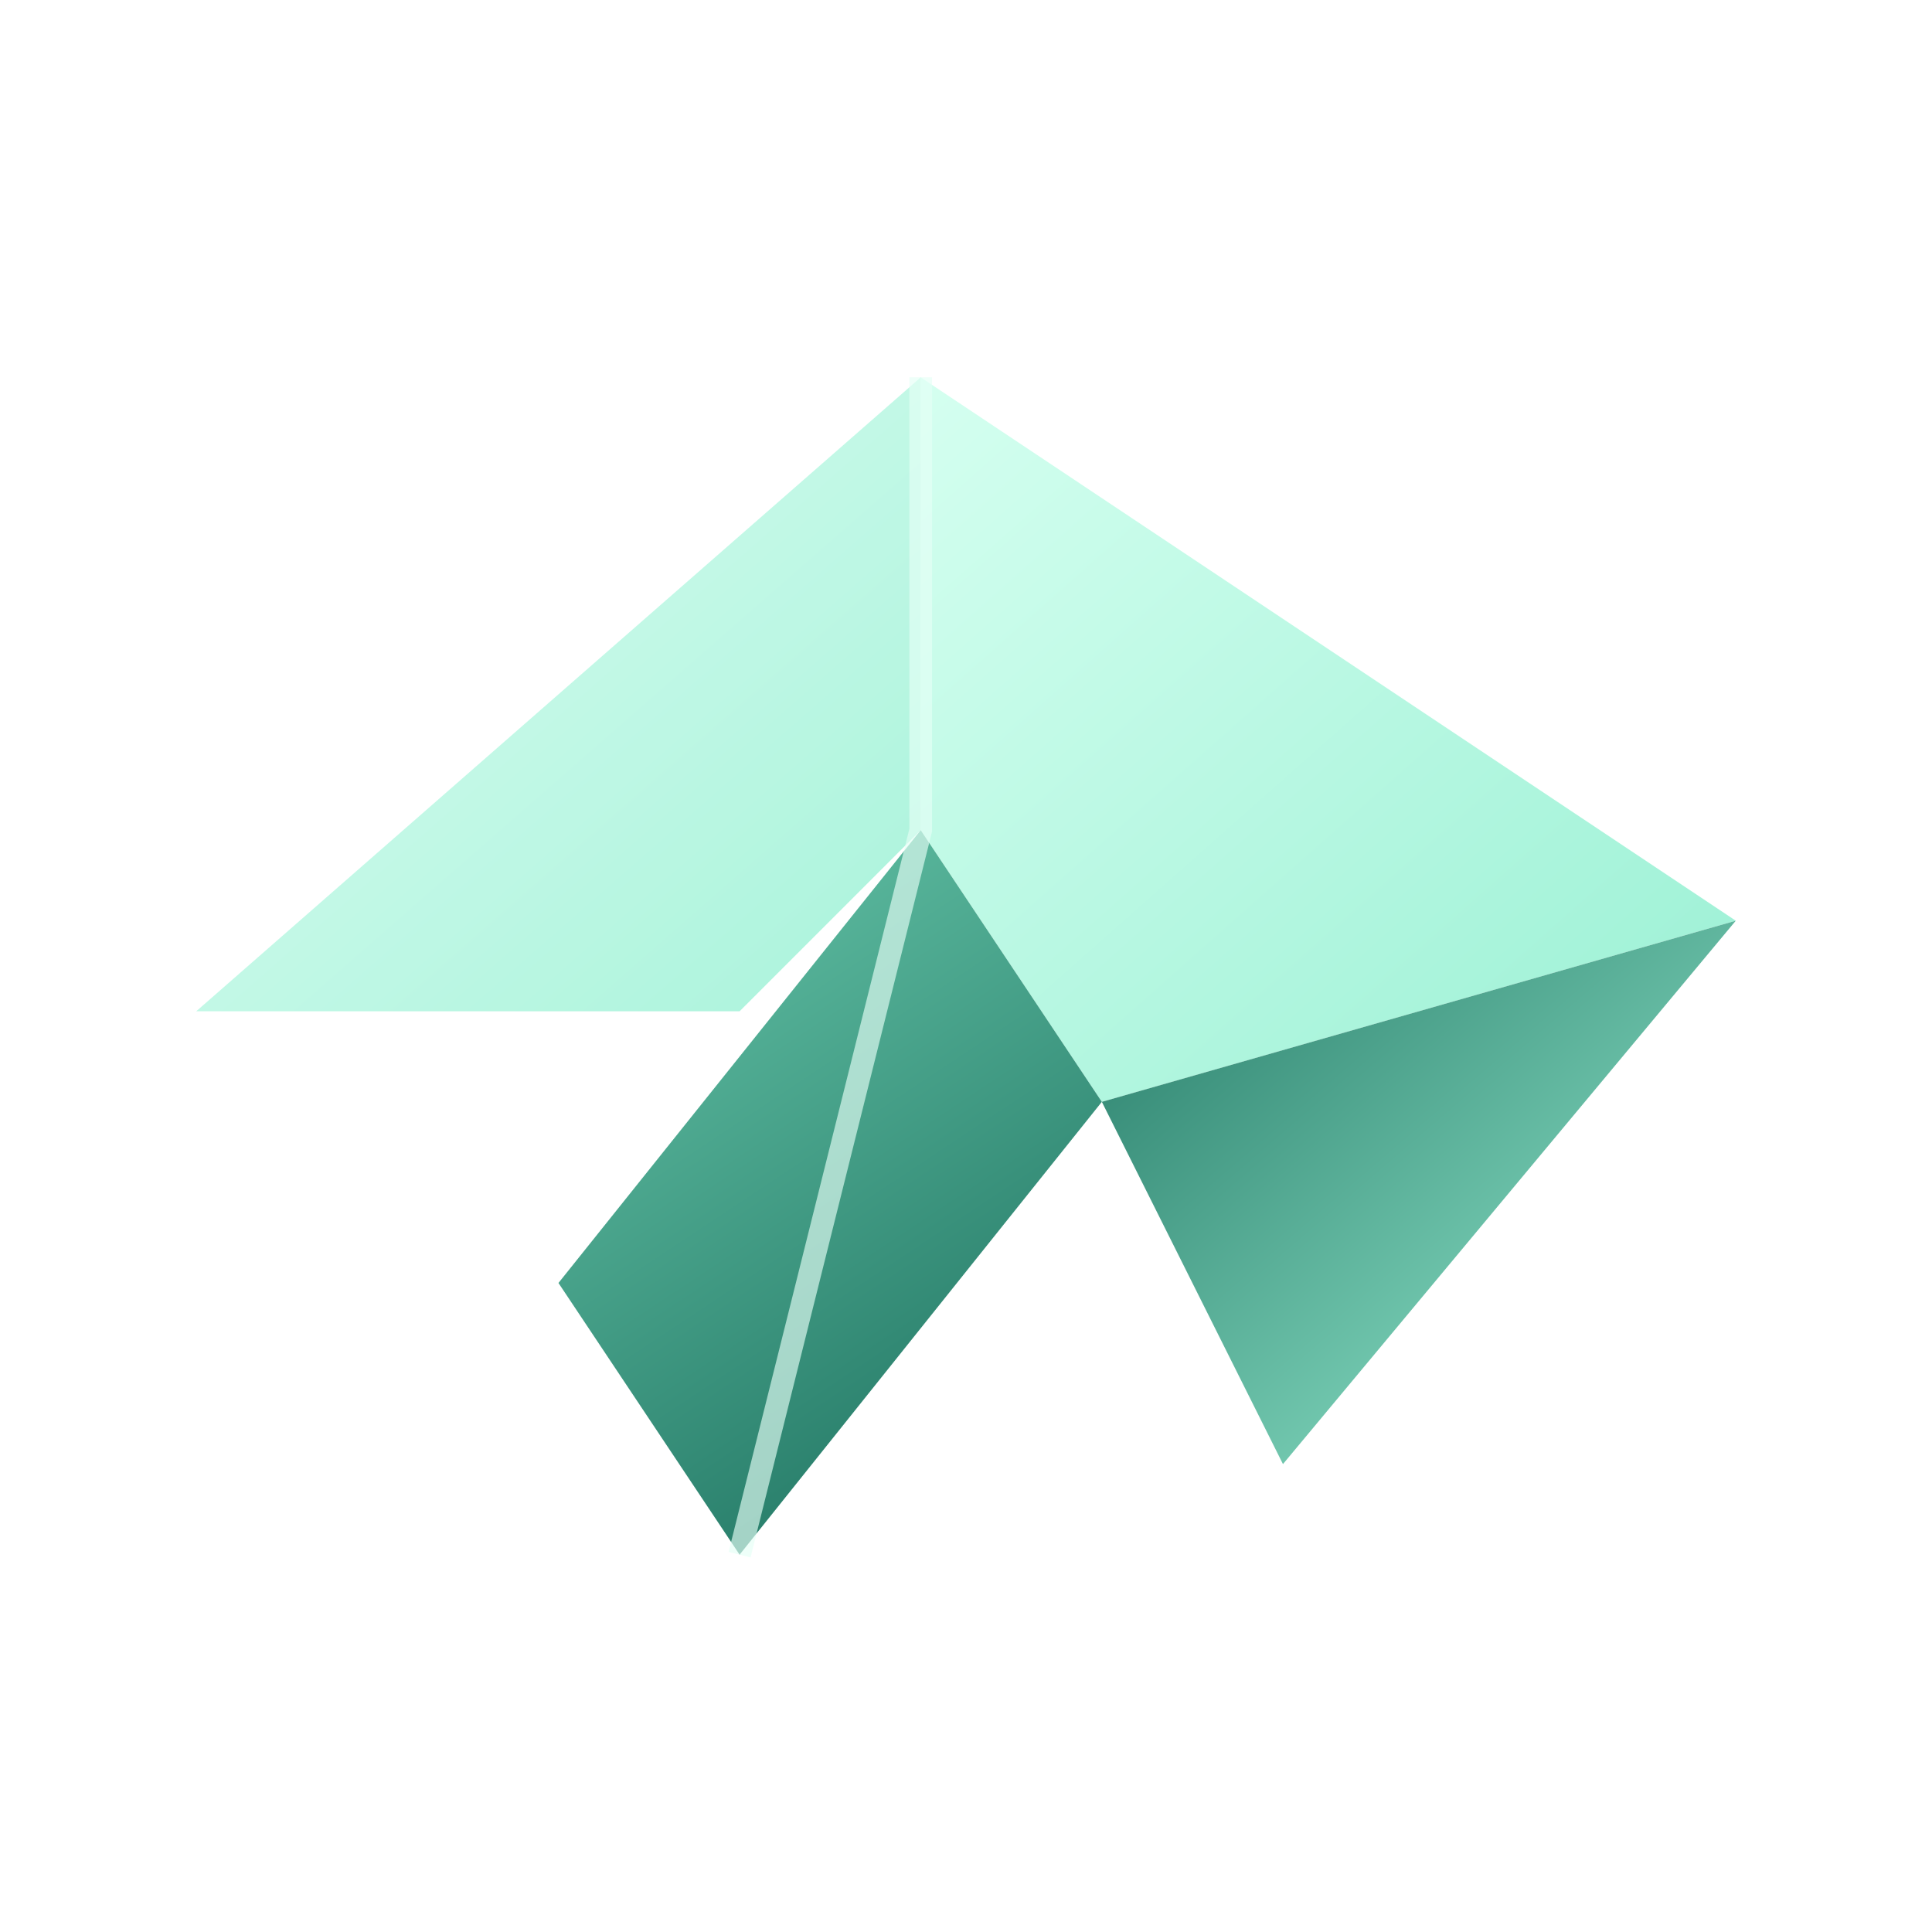
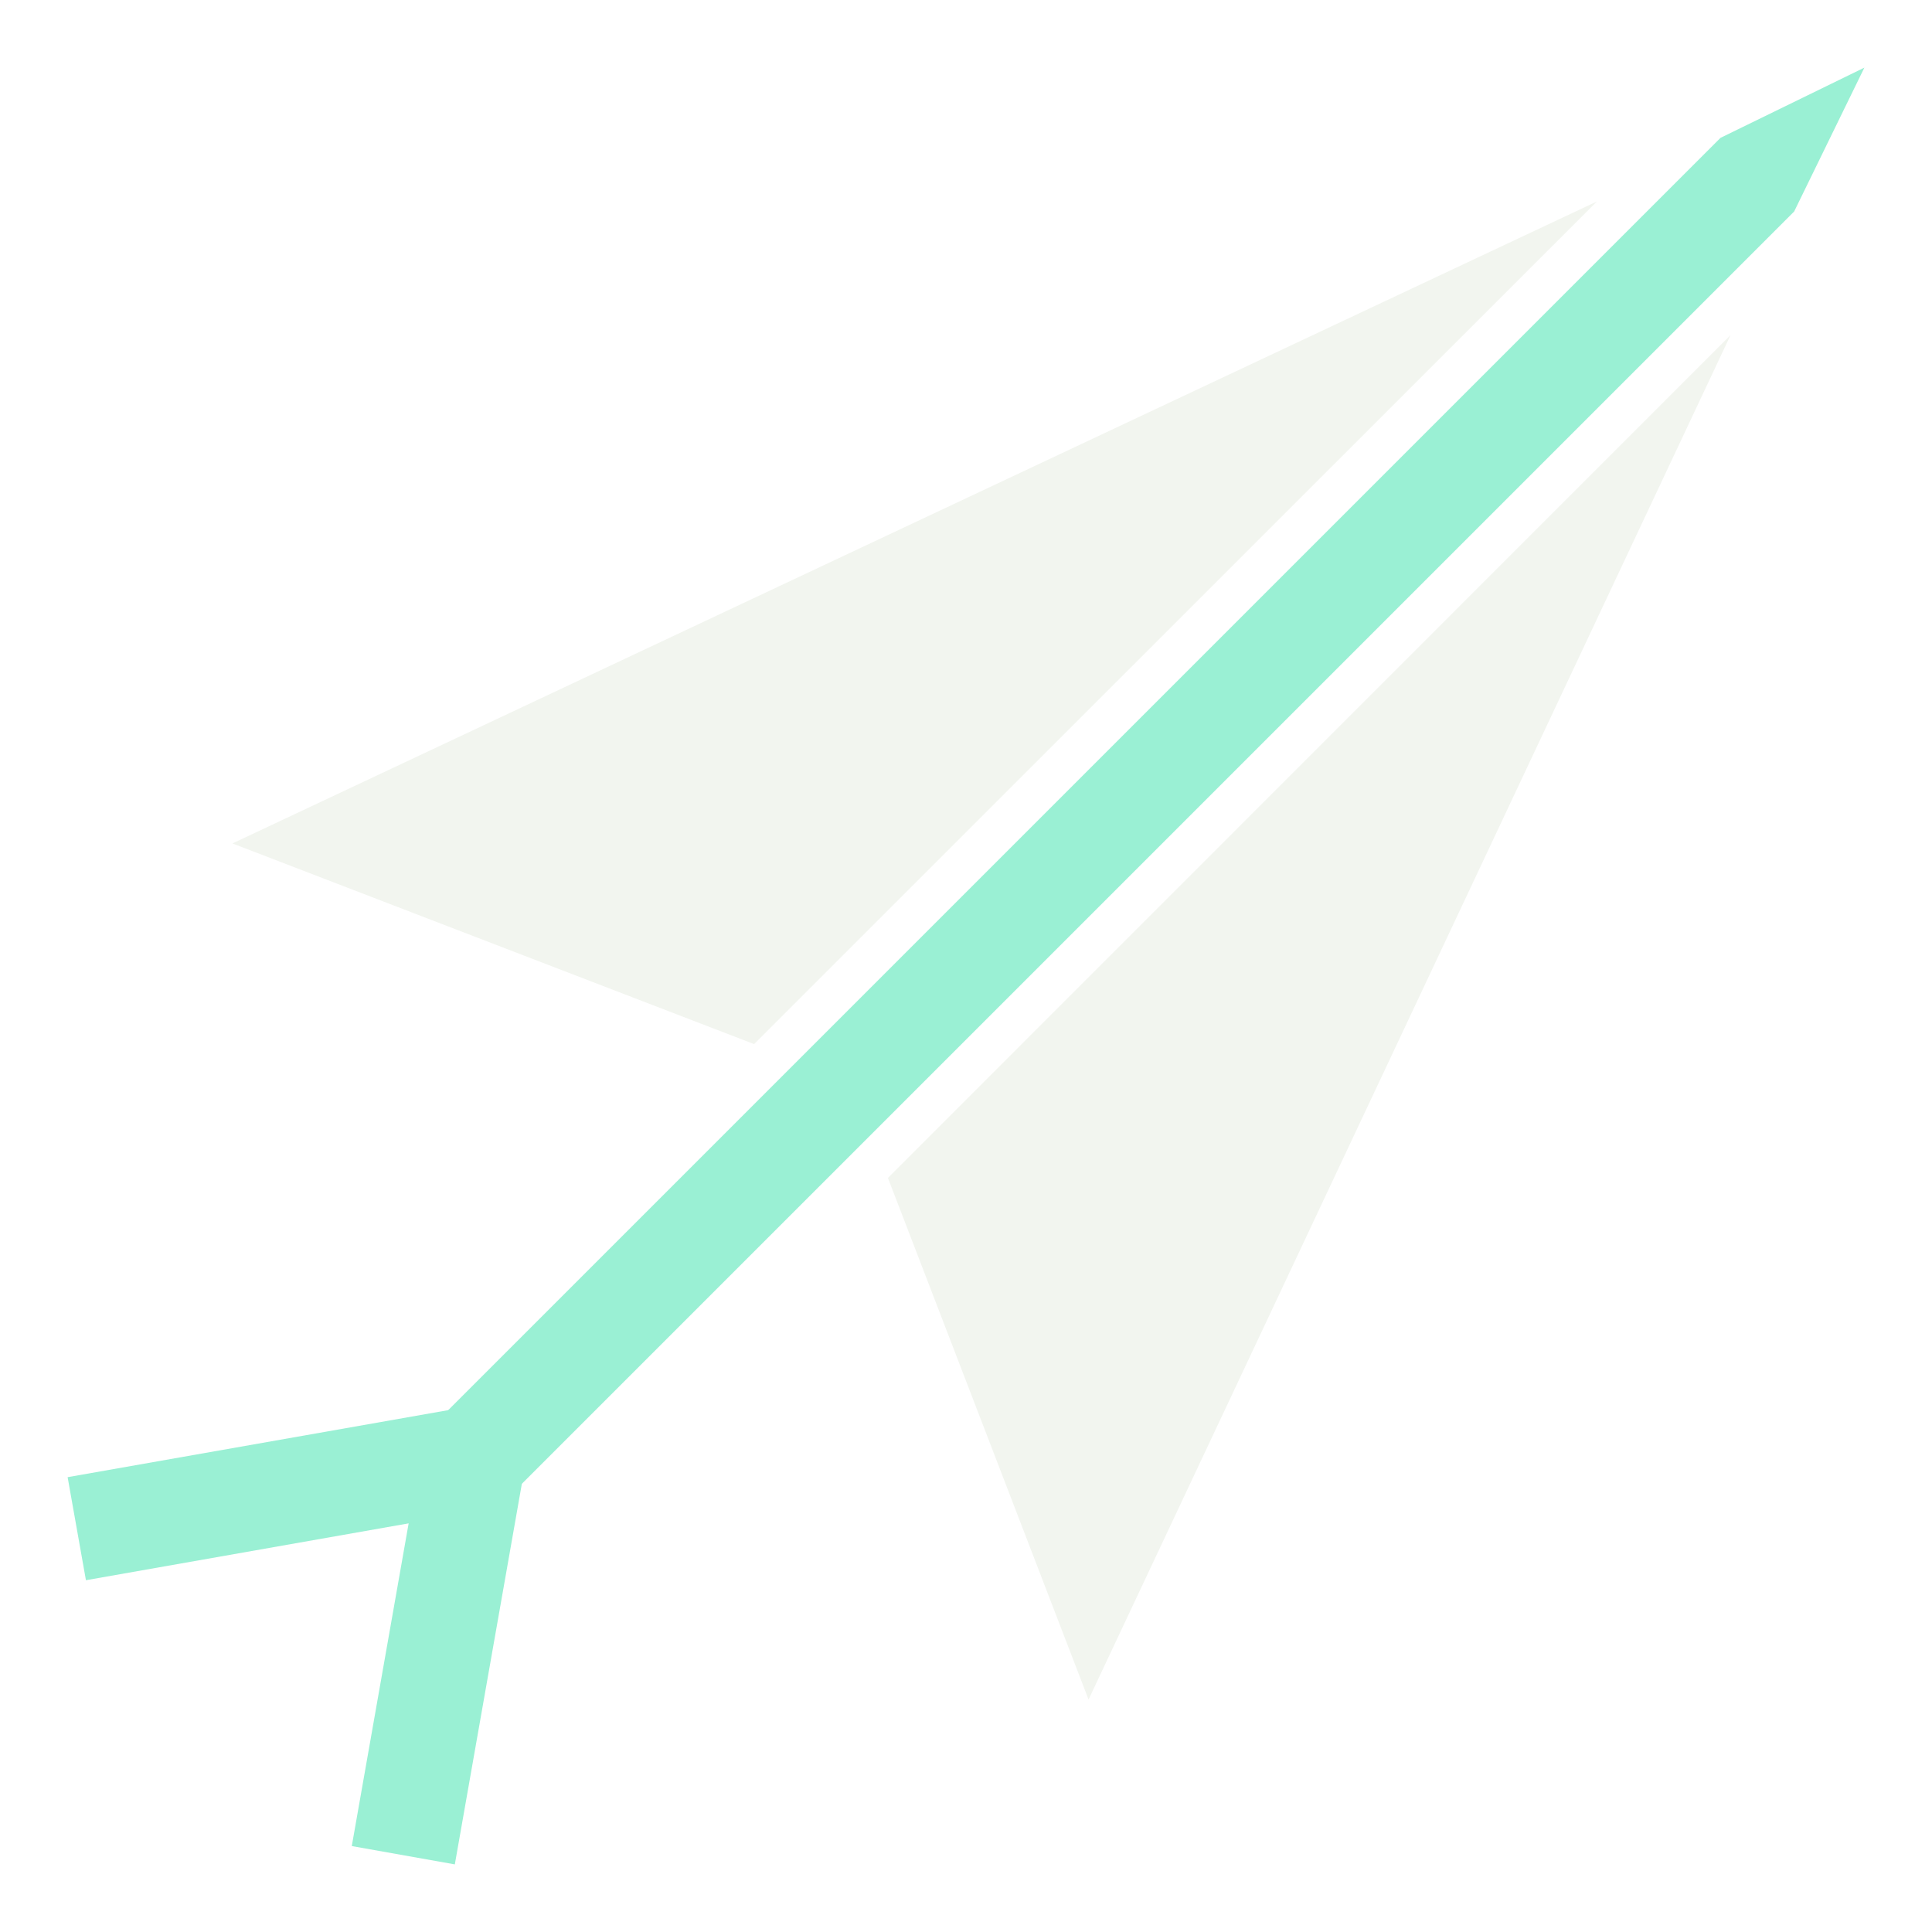
- <svg xmlns="http://www.w3.org/2000/svg" viewBox="0 0 64 64" width="64" height="64">
-   <defs>
-     <linearGradient id="top" x2="1" y2="1">
-       <stop stop-color="#d5fff0" />
-       <stop offset="1" stop-color="#9af0d4" />
-     </linearGradient>
-     <linearGradient id="fold" x2=".5" y2="1">
-       <stop stop-color="#69c9ac" />
-       <stop offset="1" stop-color="#267b68" />
-     </linearGradient>
-     <linearGradient id="wing" x2="1" y2="1">
-       <stop stop-color="#267b68" />
-       <stop offset="1" stop-color="#9af0d4" />
-     </linearGradient>
-   </defs>
-   <g transform="translate(-2.5 3.5) scale(.3)">
-     <path d="M110 30 200 90 130 110 110 80Z" fill="url(#top)" />
-     <path d="M110 30 30 100 90 100 110 80Z" fill="url(#top)" opacity=".85" />
-     <path d="M110 80 130 110 90 160 70 130Z" fill="url(#fold)" />
-     <path d="M130 110 200 90 150 150Z" fill="url(#wing)" />
-     <path d="M110 30V80L90 160" stroke="#e5fff6" stroke-opacity=".65" stroke-width="2.5" fill="none" />
-   </g>
+ <svg xmlns="http://www.w3.org/2000/svg" viewBox="-0.1 4.1 96 96" width="96" height="96">
+   <polygon points="79.25,14.11 11.45,46.01 37.37,55.98" fill="#f2f5ef" />
+   <polygon points="85.89,20.75 53.99,88.55 44.02,62.63" fill="#f2f5ef" />
+   <polygon points="24.44,73.77 3.26,77.50 4.17,82.62 25.34,78.89" fill="#9af0d4" />
+   <polygon points="21.11,74.66 17.38,95.83 22.50,96.74 26.23,75.56" fill="#9af0d4" />
+   <polygon points="92.54,7.46 89.05,14.61 25.24,78.42 21.58,74.76 85.39,10.95" fill="#9af0d4" />
</svg>
